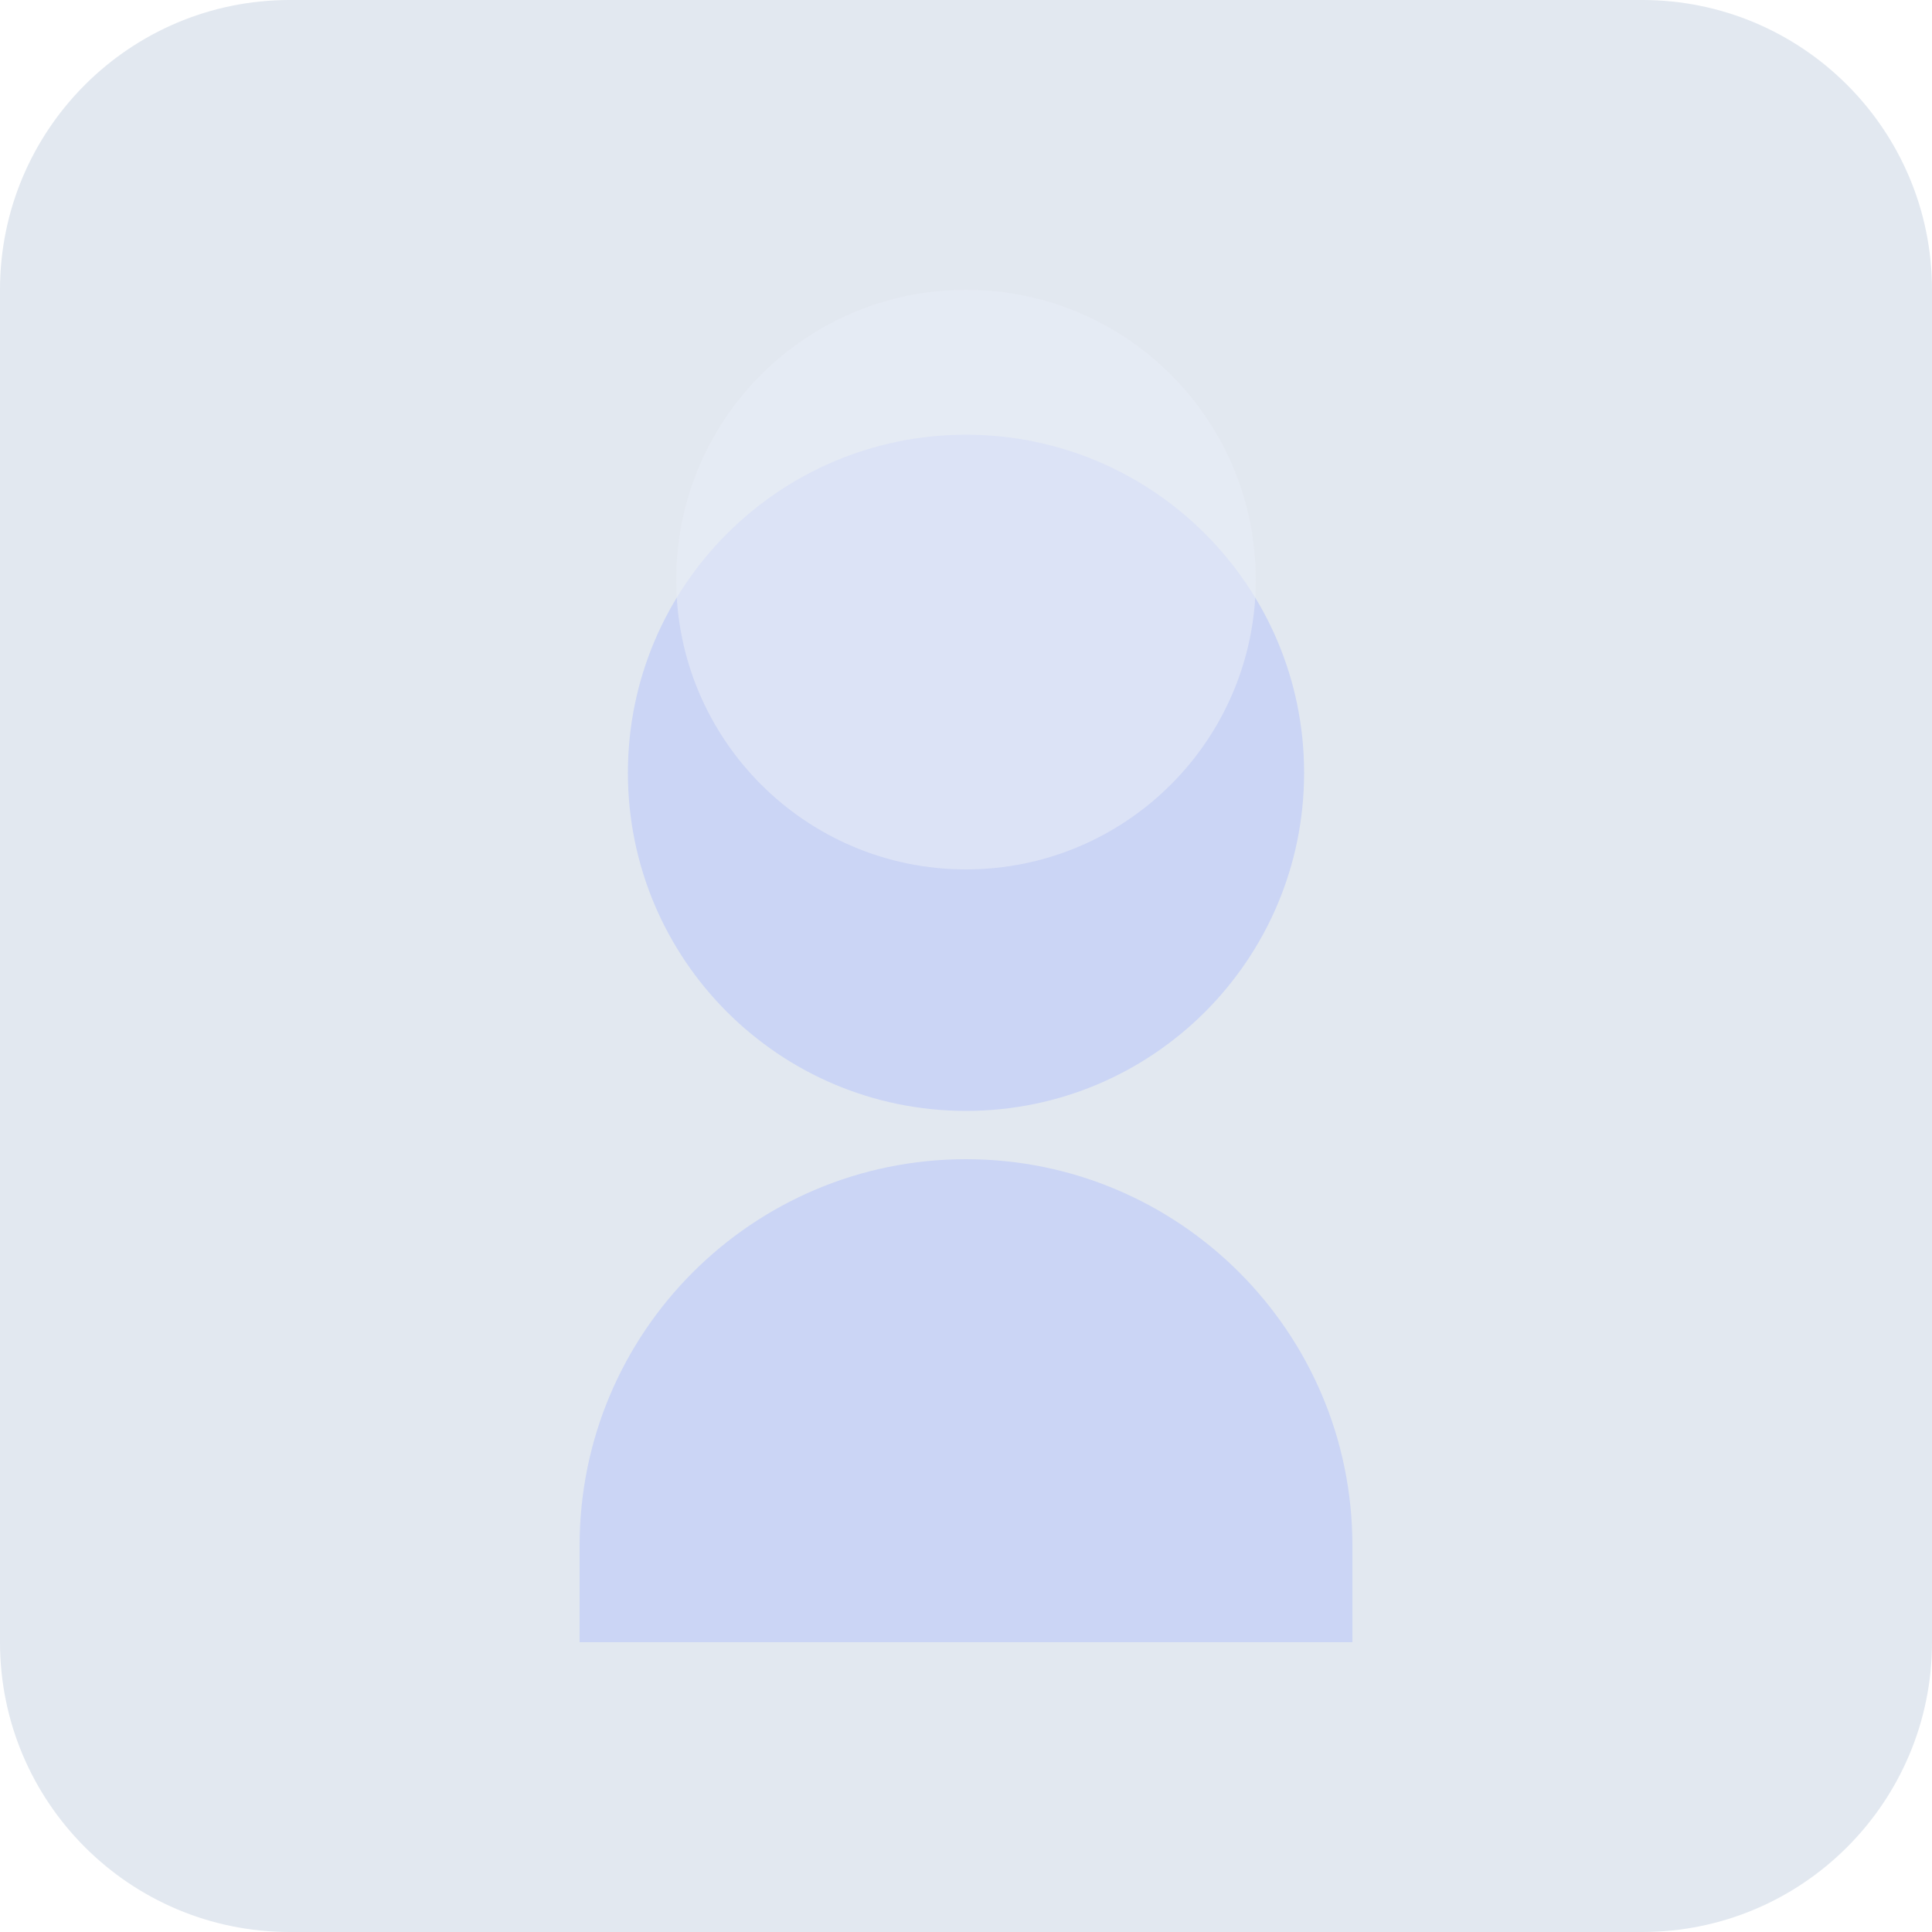
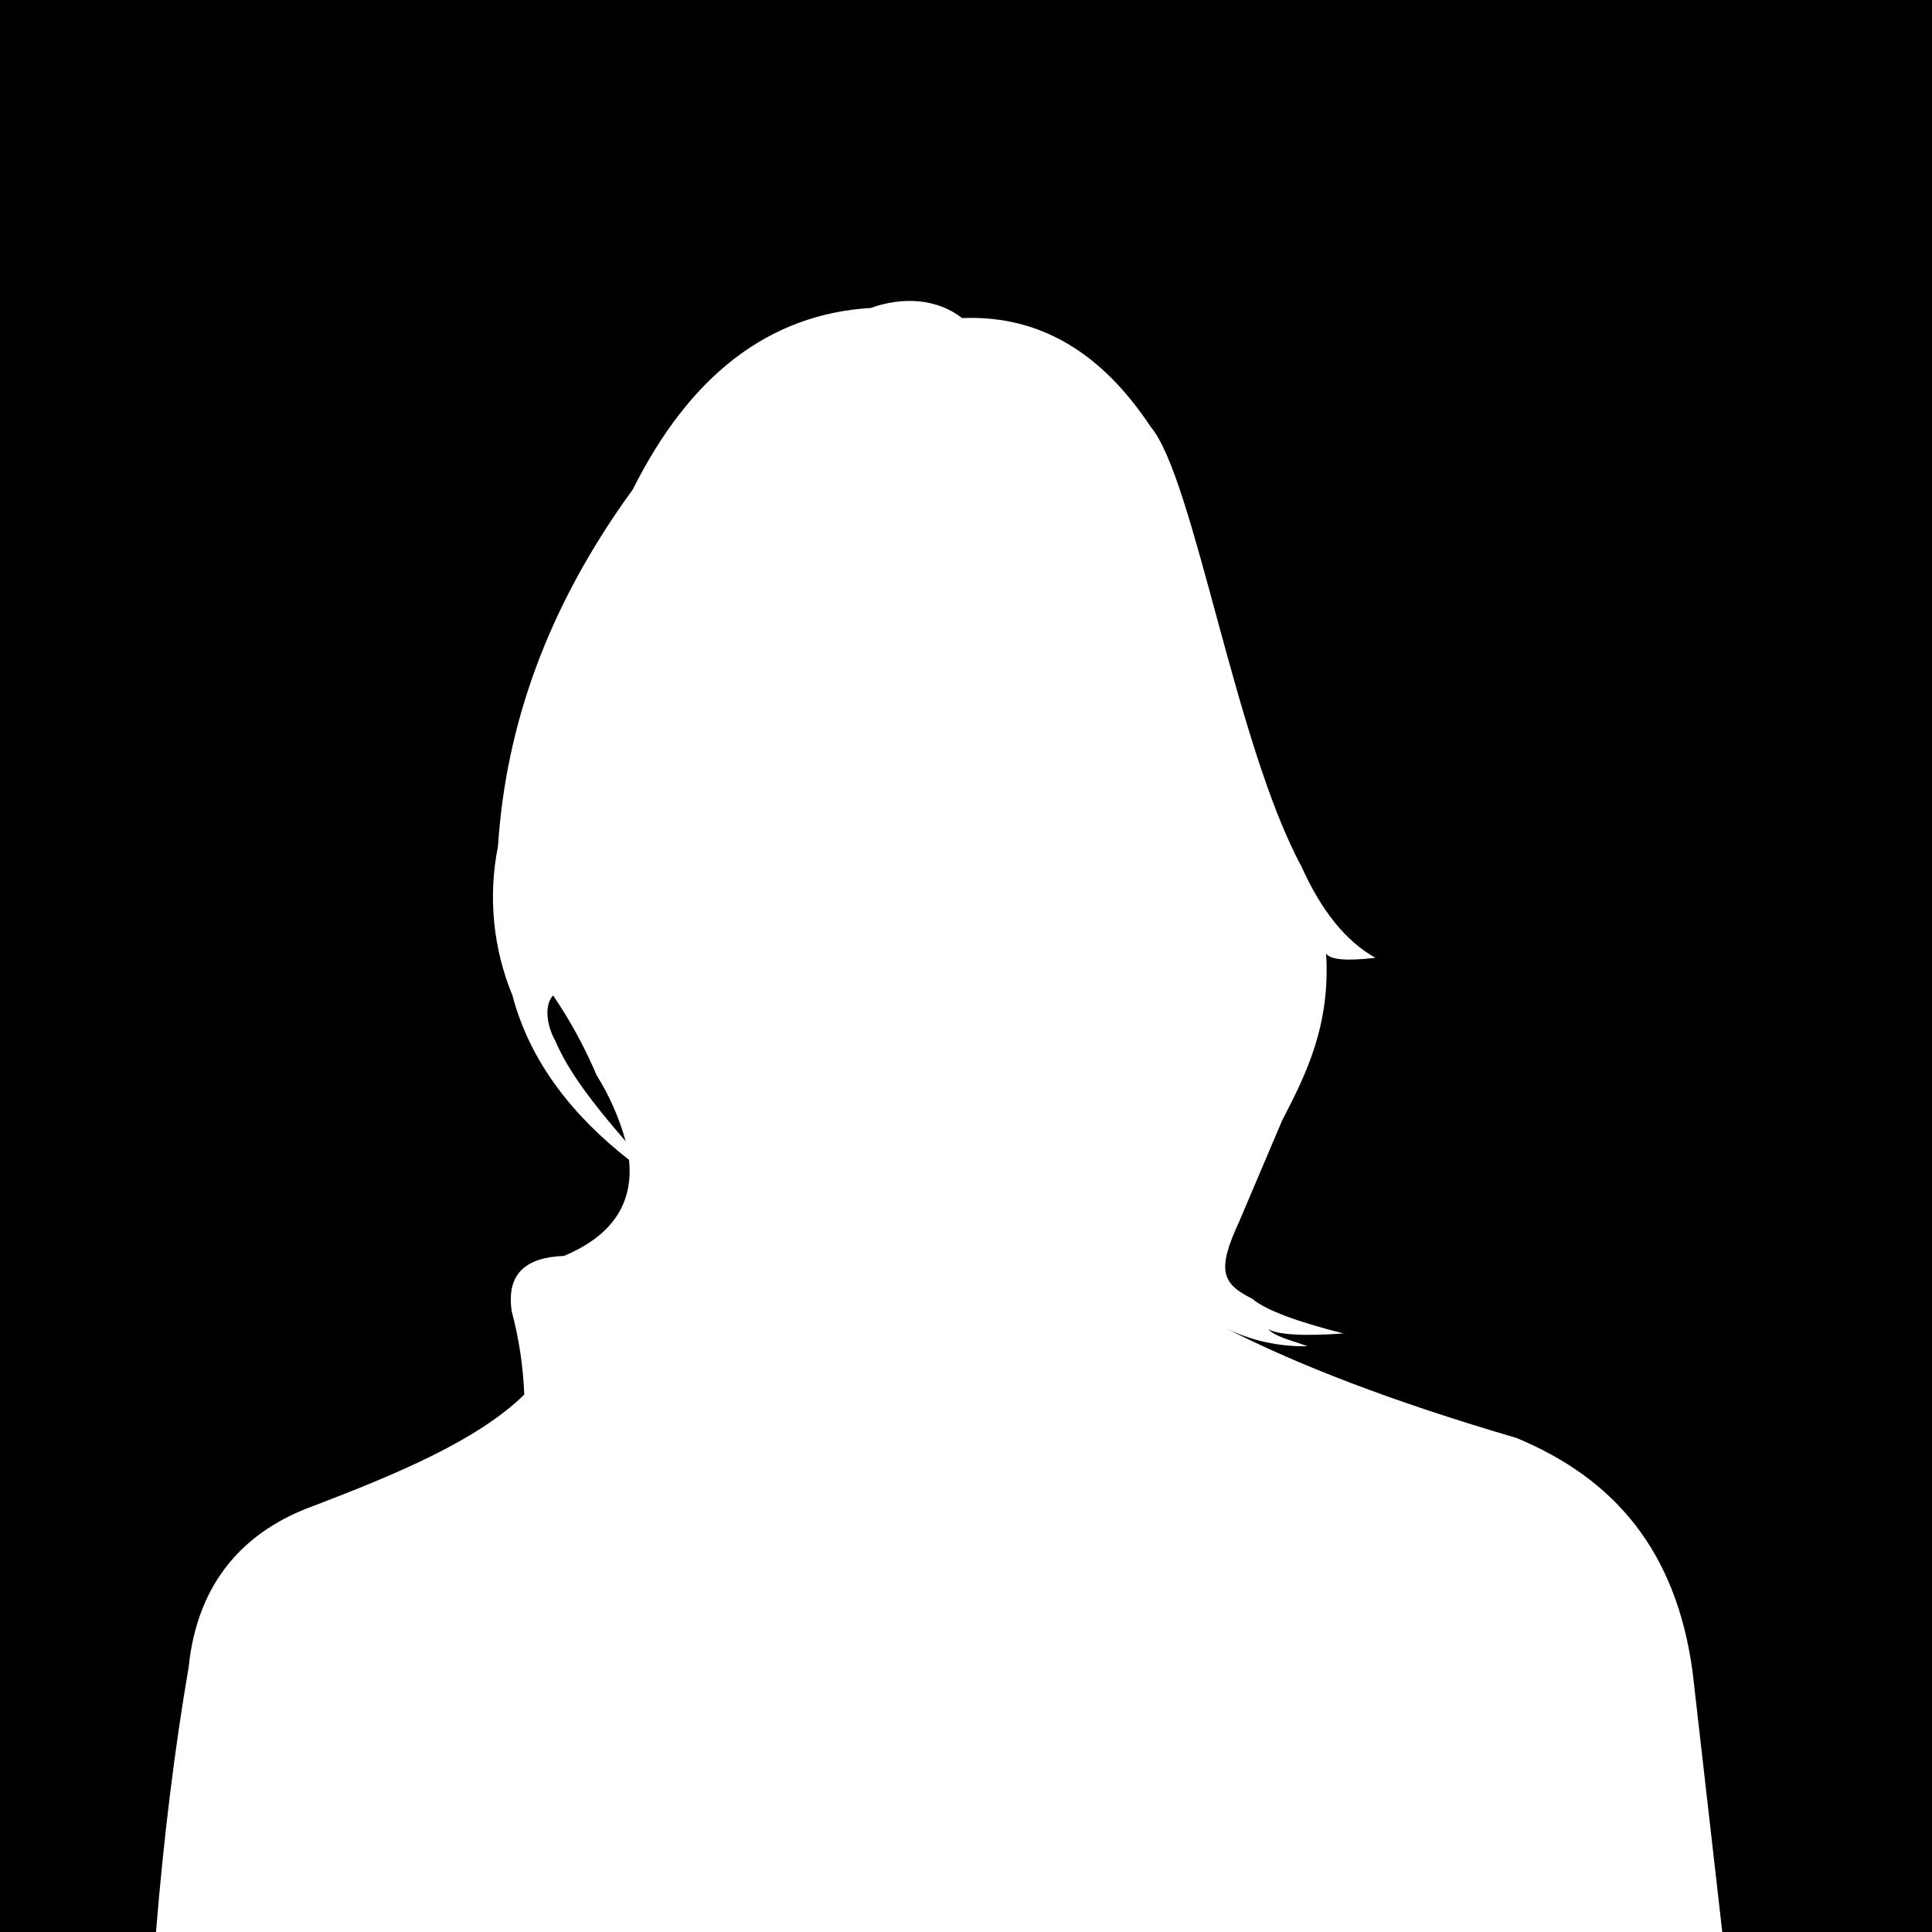
- <svg xmlns="http://www.w3.org/2000/svg" width="160" height="160" viewBox="0 0 160 160" fill="none">
-   <rect width="160" height="160" rx="24" fill="#E2E8F0" />
-   <path d="M48 128c0-17.673 14.327-32 32-32h0c17.673 0 32 14.327 32 32v8H48v-8Z" fill="#CBD5F5" />
-   <circle cx="80" cy="64" r="28" fill="#CBD5F5" />
-   <path d="M104 48c0 13.255-10.745 24-24 24S56 61.255 56 48s10.745-24 24-24 24 10.745 24 24Z" fill="#E8ECF6" opacity=".6" />
+ <svg xmlns="http://www.w3.org/2000/svg" id="Laag_2" data-name="Laag 2" viewBox="0 0 500 500">
+   <path d="M143.7,269.35c3.46,8.13,10.11,16.68,18.22,26a64.79,64.79,0,0,0-7.52-17.09,120.74,120.74,0,0,0-11.26-20.65C140.83,260.09,141.41,265.23,143.7,269.35Z" />
+   <path d="M0,0V500H40.37q3-36.74,8.45-68.54c2.27-22.17,14.55-35.37,32.52-41.81,21.76-8.32,42.36-17,54.34-28.72a98.35,98.35,0,0,0-3.24-21.54c-1.48-9.8,3.72-14,13.52-14.36,12.56-5.27,18-13.62,16.83-24.86C148.5,289,137.19,275,132.63,257.64A66.83,66.83,0,0,1,128.88,219c2-30.85,12.53-61.65,34.91-92.36C178.53,97.14,199,81.28,225.36,79.7c8.09-2.92,17-2.53,23.65,2.62,20.55-.85,36.44,9.45,48.8,28.16,11.18,13.19,21.85,82.09,39,113.75,5.13,11.45,11.5,19.38,19.15,23.65-7.4.87-11.71.52-12.76-1.12,1.12,18.39-5,30.95-11.36,43.17l-11.17,26.28c-5.72,12.39-4.62,15.94,3.38,19.89,3.67,3.1,12.16,6.09,23.65,9-11,.77-17,.27-19.52-1.12,2,2,5.29,2.67,10.23,4.41A45.29,45.29,0,0,1,317,343.61c18.57,9.53,43.1,19.05,75.46,28.53,25.5,10.6,41.33,29.31,45.58,60.49L445.72,500H500V0Z" />
</svg>
